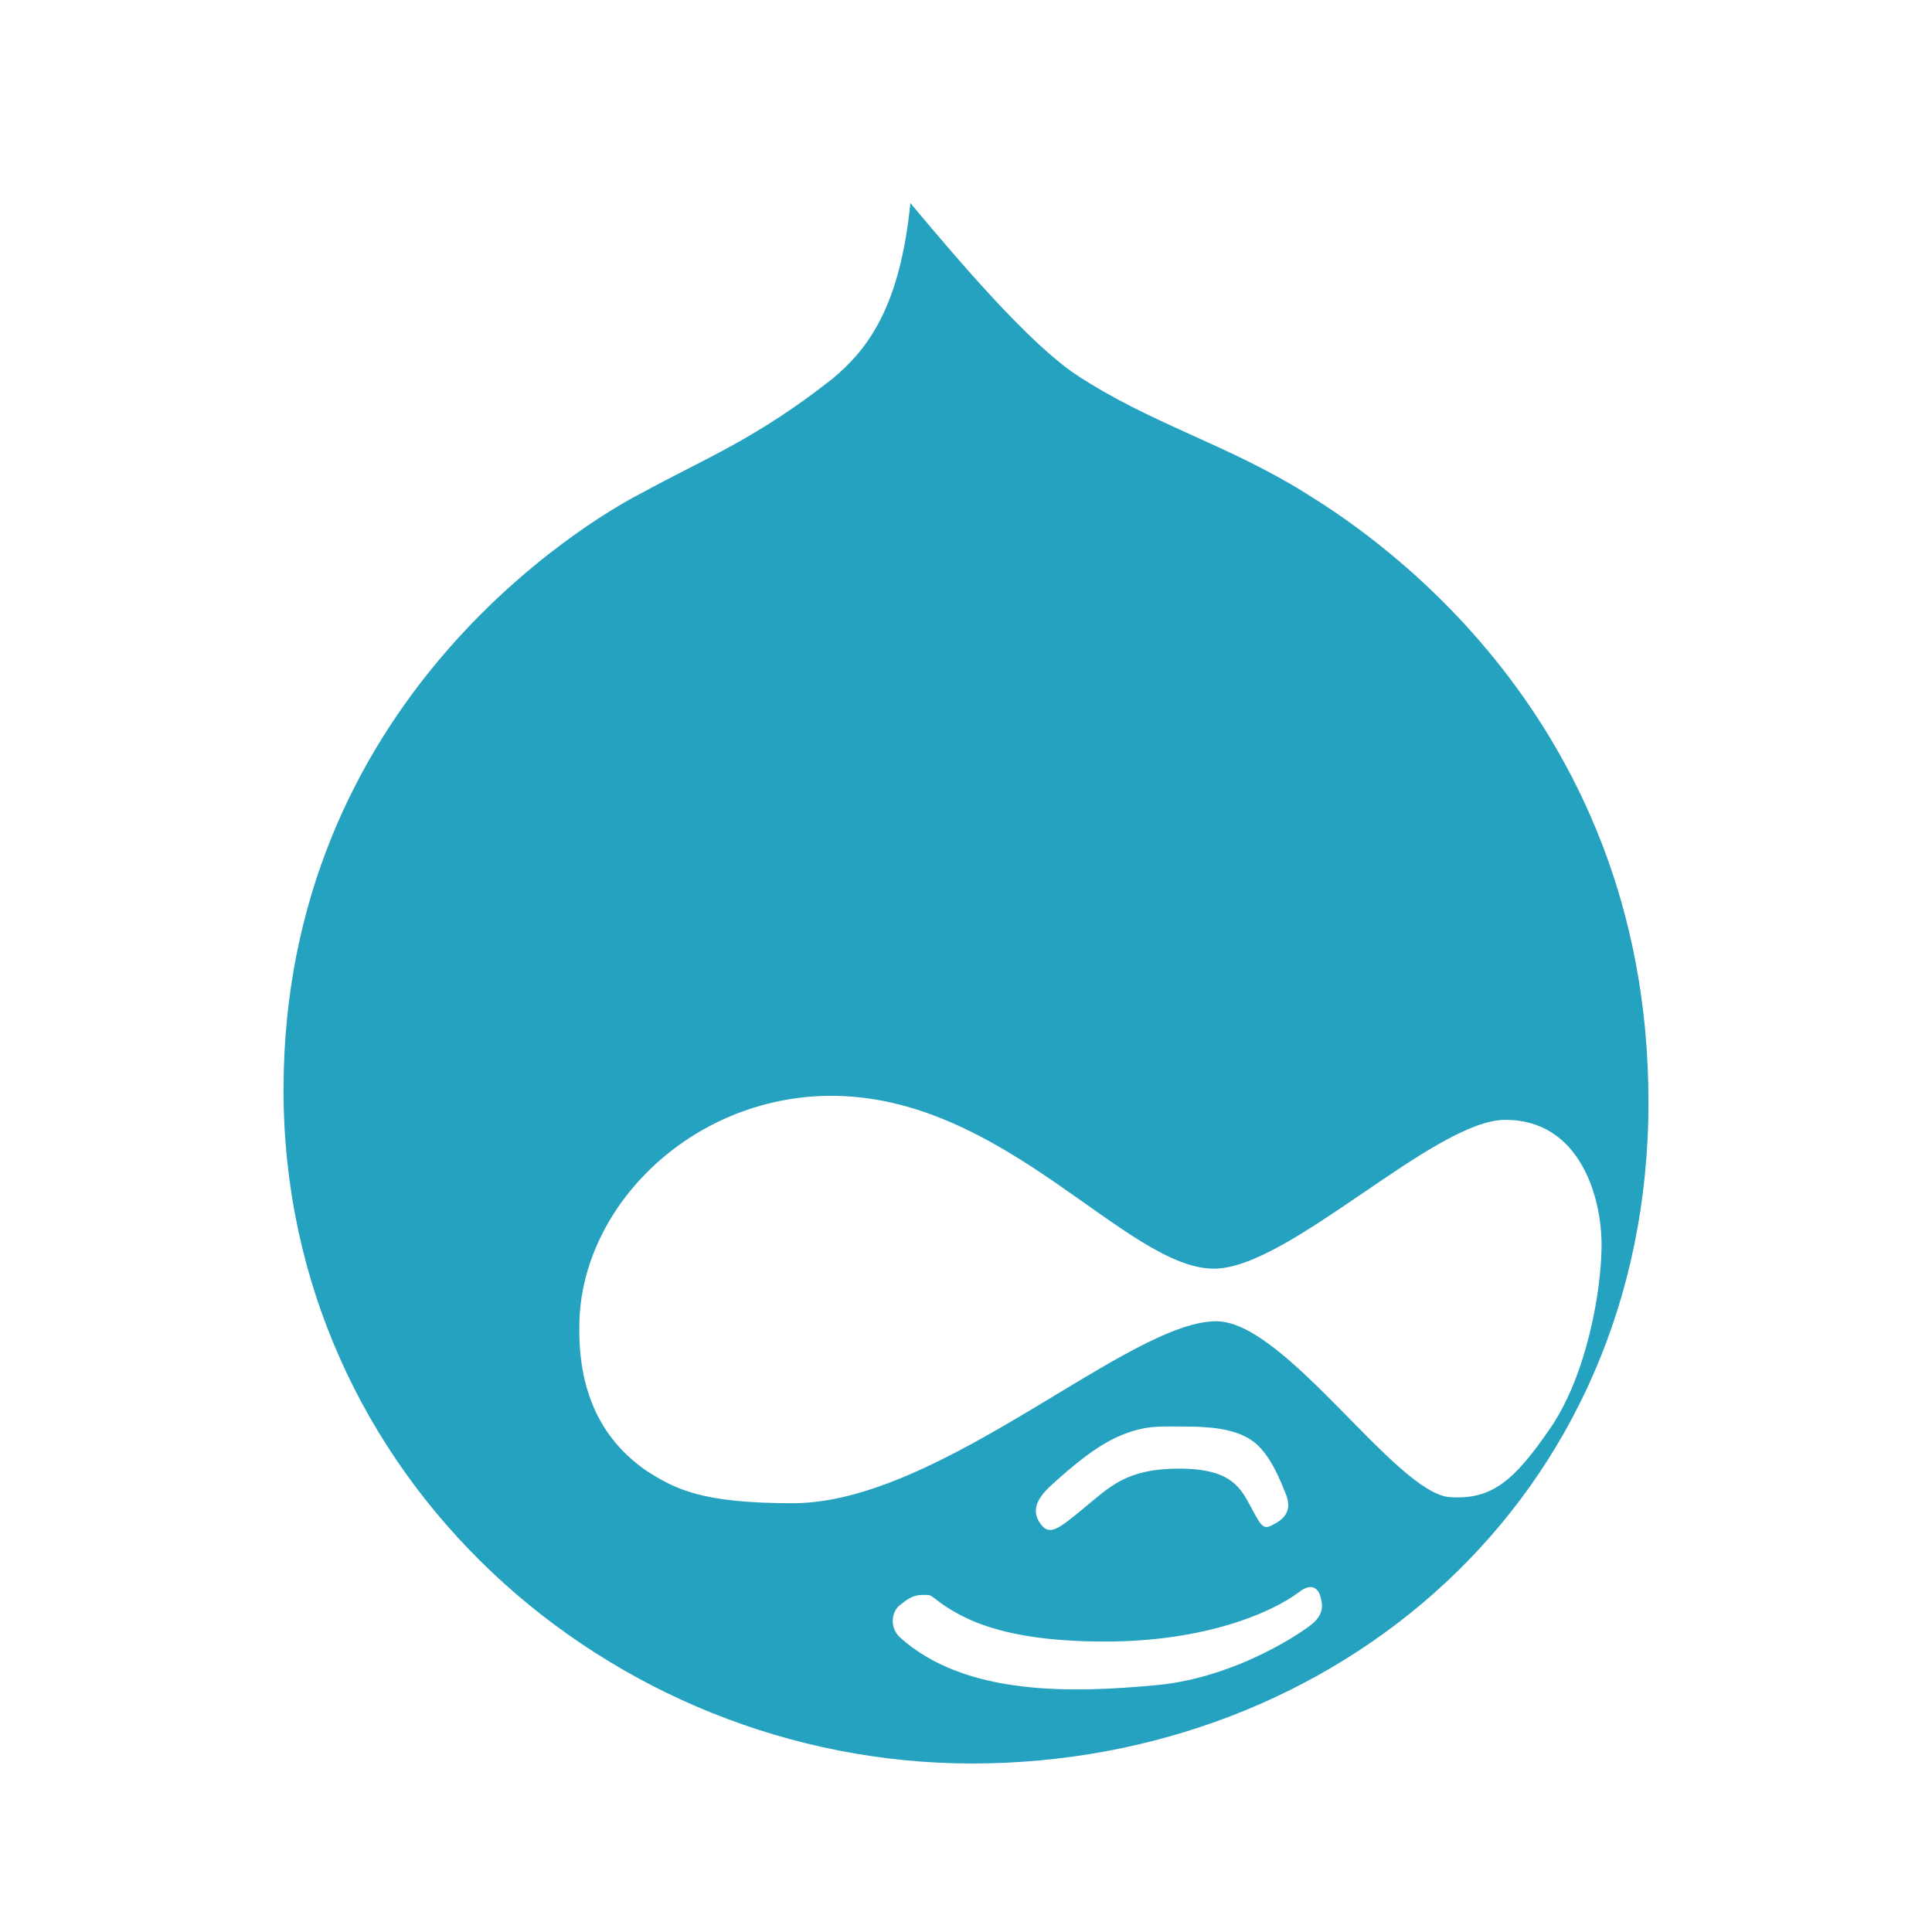
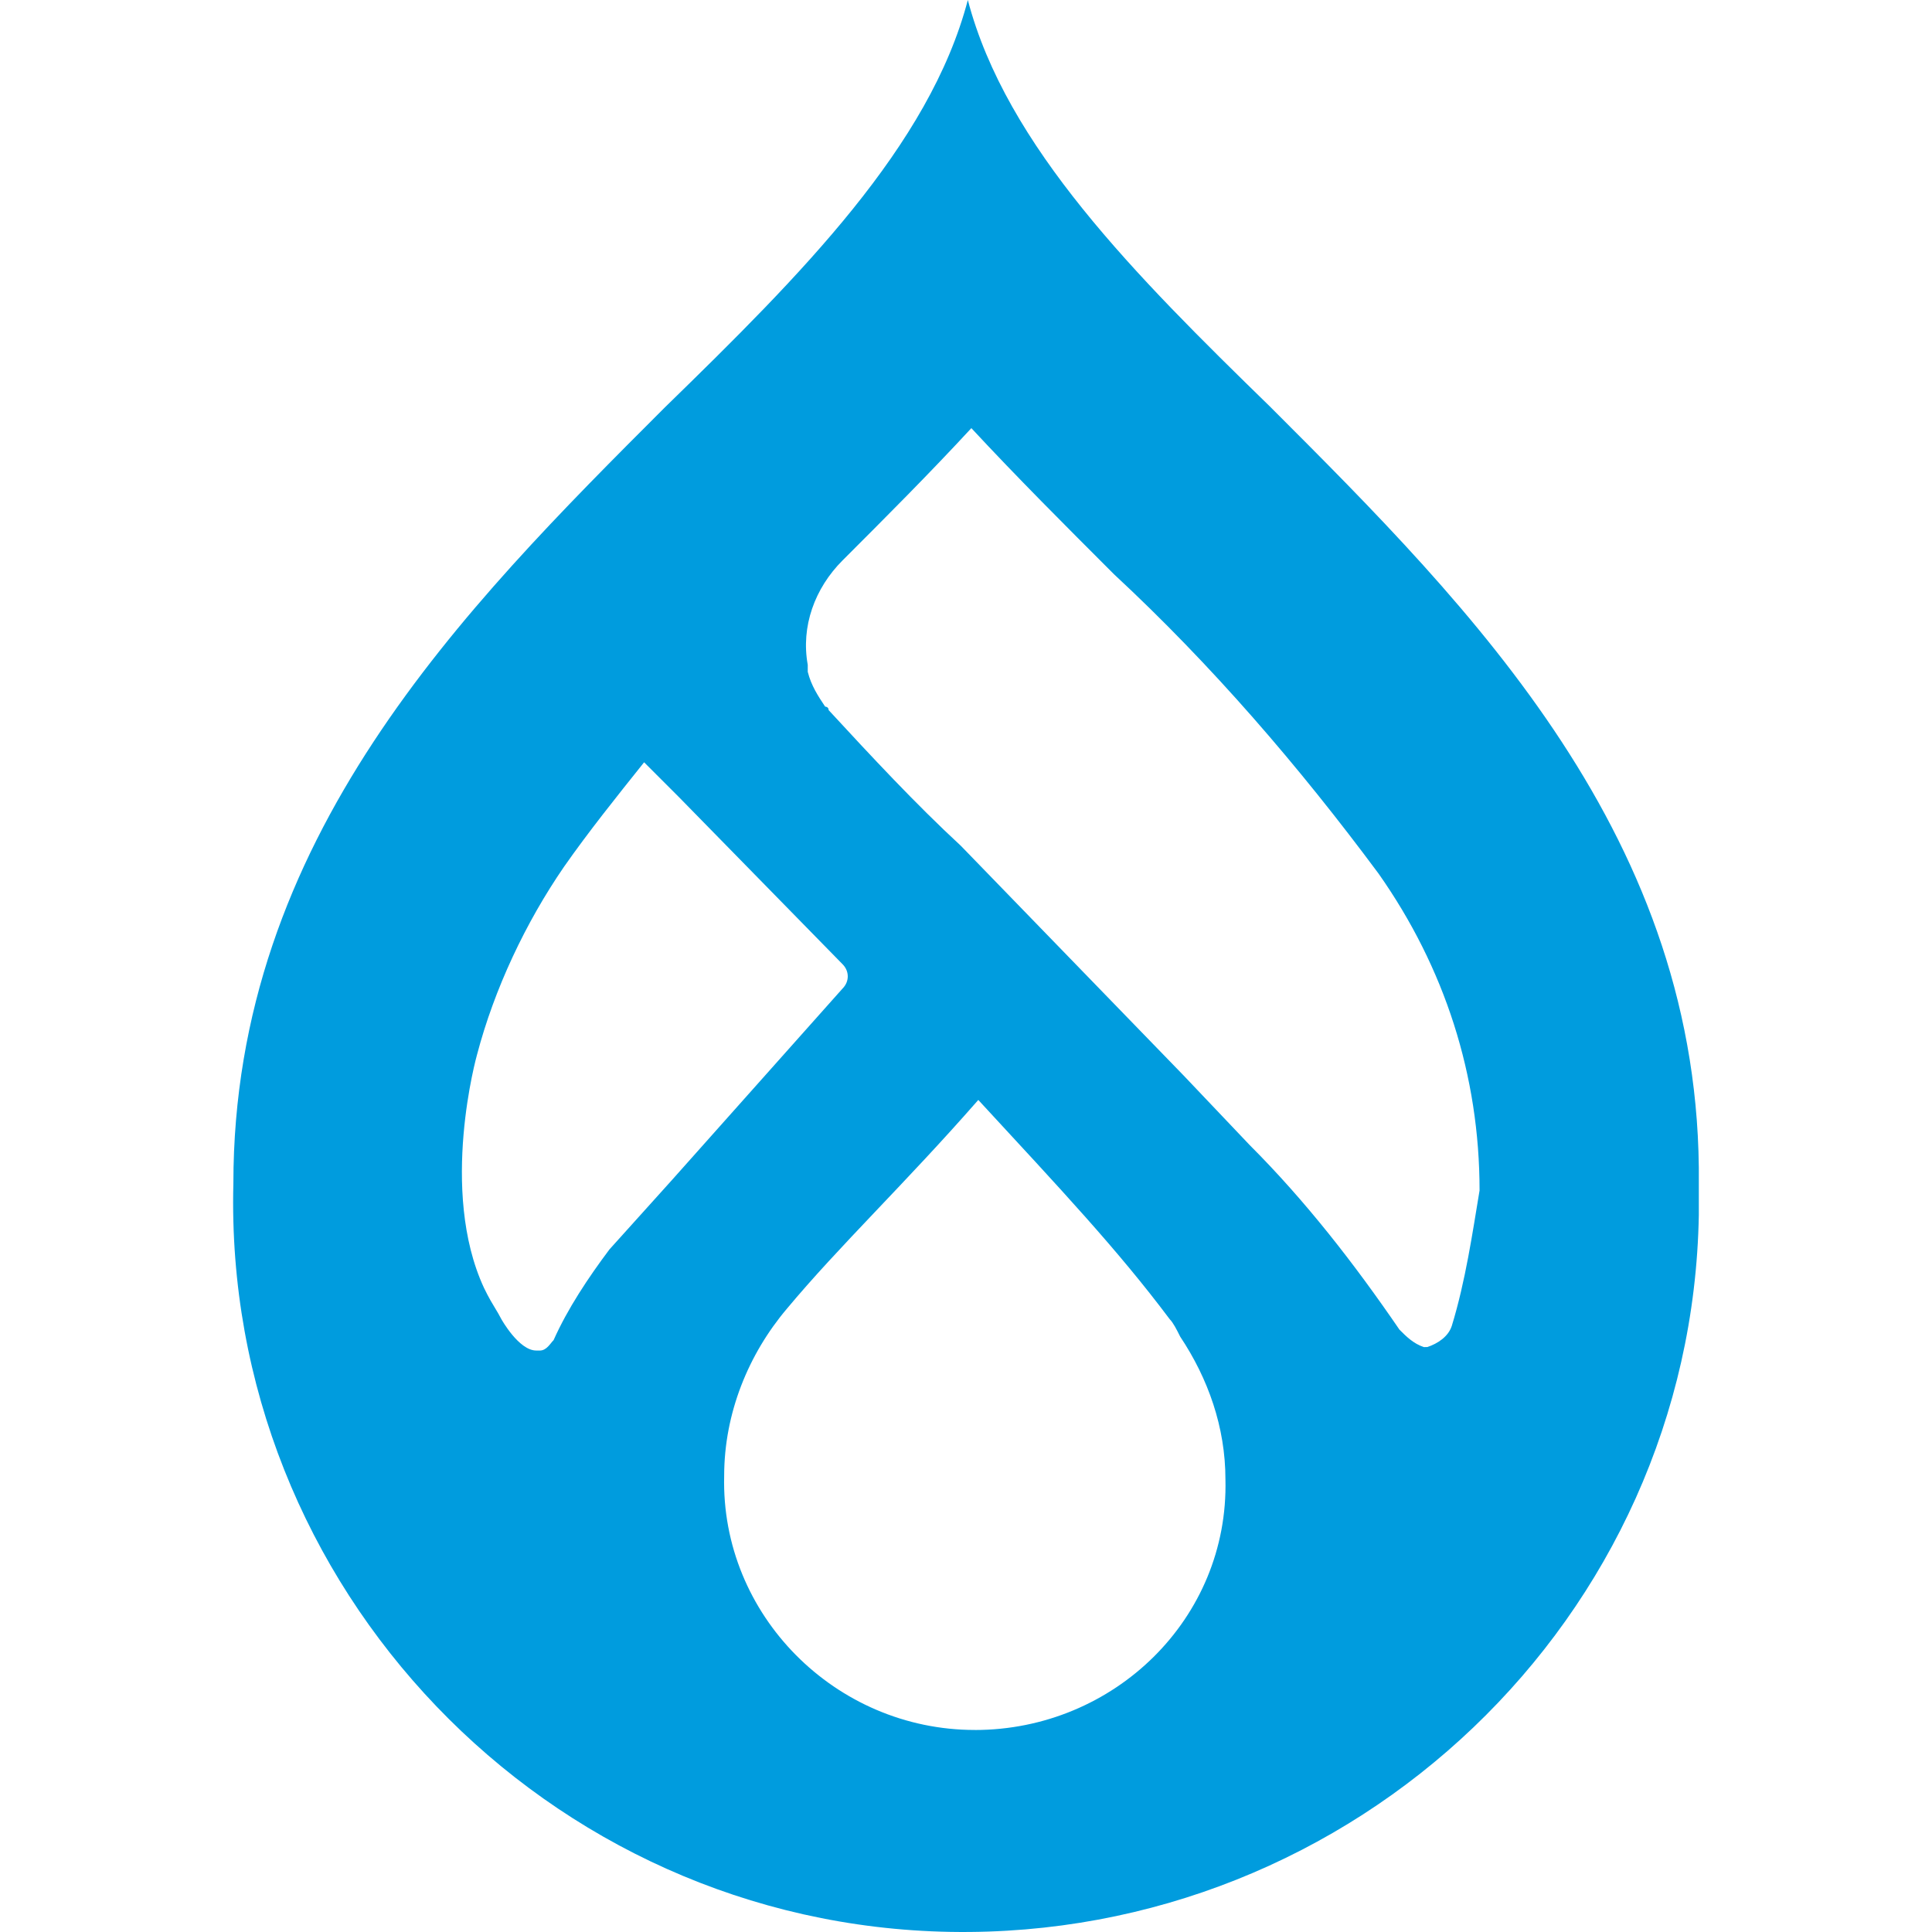
- <svg xmlns="http://www.w3.org/2000/svg" big="true" version="1.1" width="16px" height="16px" viewBox="0 0 32 32">
-   <path fill="#26A2C1" d="M21.627 8.169c-1.32-0.822-2.564-1.145-3.809-1.967-0.772-0.523-1.843-1.768-2.739-2.838-0.174 1.718-0.697 2.415-1.295 2.913-1.27 0.996-2.067 1.295-3.162 1.892-0.921 0.473-5.926 3.461-5.926 9.885s5.403 11.155 11.404 11.155c6.001 0 11.204-4.357 11.204-10.955s-4.88-9.586-5.677-10.084zM21.771 26.865c-0.125 0.125-1.27 0.921-2.614 1.046s-3.162 0.199-4.258-0.797c-0.174-0.174-0.124-0.423 0-0.523s0.224-0.174 0.373-0.174c0.149 0 0.124 0 0.199 0.050 0.498 0.398 1.245 0.722 2.838 0.722s2.714-0.448 3.212-0.822c0.224-0.174 0.324-0.025 0.349 0.075s0.075 0.249-0.1 0.423zM17.414 24.599c0.274-0.249 0.722-0.647 1.145-0.822s0.647-0.149 1.046-0.149 0.822 0.025 1.12 0.224c0.299 0.199 0.473 0.647 0.573 0.896s0 0.398-0.199 0.498c-0.174 0.1-0.199 0.050-0.374-0.274s-0.324-0.647-1.195-0.647-1.145 0.299-1.569 0.647c-0.423 0.349-0.573 0.473-0.722 0.274s-0.099-0.398 0.175-0.647zM24.012 24.798c-0.896-0.075-2.689-2.863-3.834-2.913-1.444-0.050-4.581 3.013-7.046 3.013-1.494 0-1.942-0.224-2.44-0.548-0.747-0.523-1.12-1.32-1.096-2.415 0.025-1.942 1.842-3.76 4.133-3.785 2.913-0.025 4.93 2.888 6.399 2.863 1.245-0.025 3.635-2.465 4.805-2.465 1.245 0 1.594 1.295 1.594 2.066s-0.249 2.166-0.847 3.038c-0.598 0.872-0.971 1.195-1.668 1.145z" />
+ <svg xmlns="http://www.w3.org/2000/svg" big="true" viewBox="0 0 1011.55 1333.33" fill-rule="evenodd" clip-rule="evenodd" width="16px" height="16px">
+   <path d="M716.04 281.05C622.35 189.77 533.47 100.89 507.04 0c-26.43 100.89-115.31 189.79-209 281.07C158.71 420.4.17 578.94.17 816.76c-7.21 278.66 216.2 511.68 494.86 516.49 278.66 4.81 511.68-216.2 516.49-494.86v-21.62c2.39-237.83-156.15-396.37-295.48-535.71zM259.61 862.39c-14.41 19.22-28.82 40.84-38.44 62.46-2.41 2.41-4.81 7.21-9.6 7.21l-2.4-.02c-12.01 0-24.03-21.62-24.03-21.62-2.41-4.81-7.21-12-9.6-16.81l-2.41-4.79c-31.24-67.28-4.81-160.95-4.81-160.95 12-45.63 33.63-91.29 60.06-129.72 16.81-24.03 36.04-48.04 55.25-72.07l24.03 24.03 112.91 115.31c4.81 4.81 4.81 12 0 16.81L302.85 814.36l-43.25 48.02zm252.24 331.51c-96.09 0-175.36-79.28-172.97-175.36 0-43.25 16.81-84.07 43.25-115.31 36.04-43.25 81.68-86.48 132.13-144.13 57.65 62.46 96.09 103.29 132.13 151.35 2.41 2.41 4.81 7.21 7.21 12.01 19.22 28.82 31.22 62.46 31.22 98.5 2.39 96.08-76.87 172.96-172.97 172.96zm329.11-278.67c-2.41 7.22-9.6 12.01-16.81 14.41l-2.41.02c-7.21-2.41-12-7.21-16.81-12.01-31.22-45.63-64.85-88.88-103.29-127.32l-45.63-48.04-153.75-158.54c-31.22-28.82-62.46-62.46-91.29-93.69 0-2.4-2.4-2.4-2.4-2.4-4.81-7.21-9.6-14.41-12.01-24.03v-4.81c-4.81-26.43 4.81-52.85 24.03-72.07 28.82-28.82 60.06-60.06 88.88-91.28 31.22 33.63 64.85 67.26 98.5 100.89 67.26 62.46 127.32 132.13 182.57 206.6 45.63 64.85 69.66 139.33 69.66 218.61-4.82 28.82-9.63 62.45-19.23 93.67z" fill="#009cde" fill-rule="nonzero" />
</svg>
